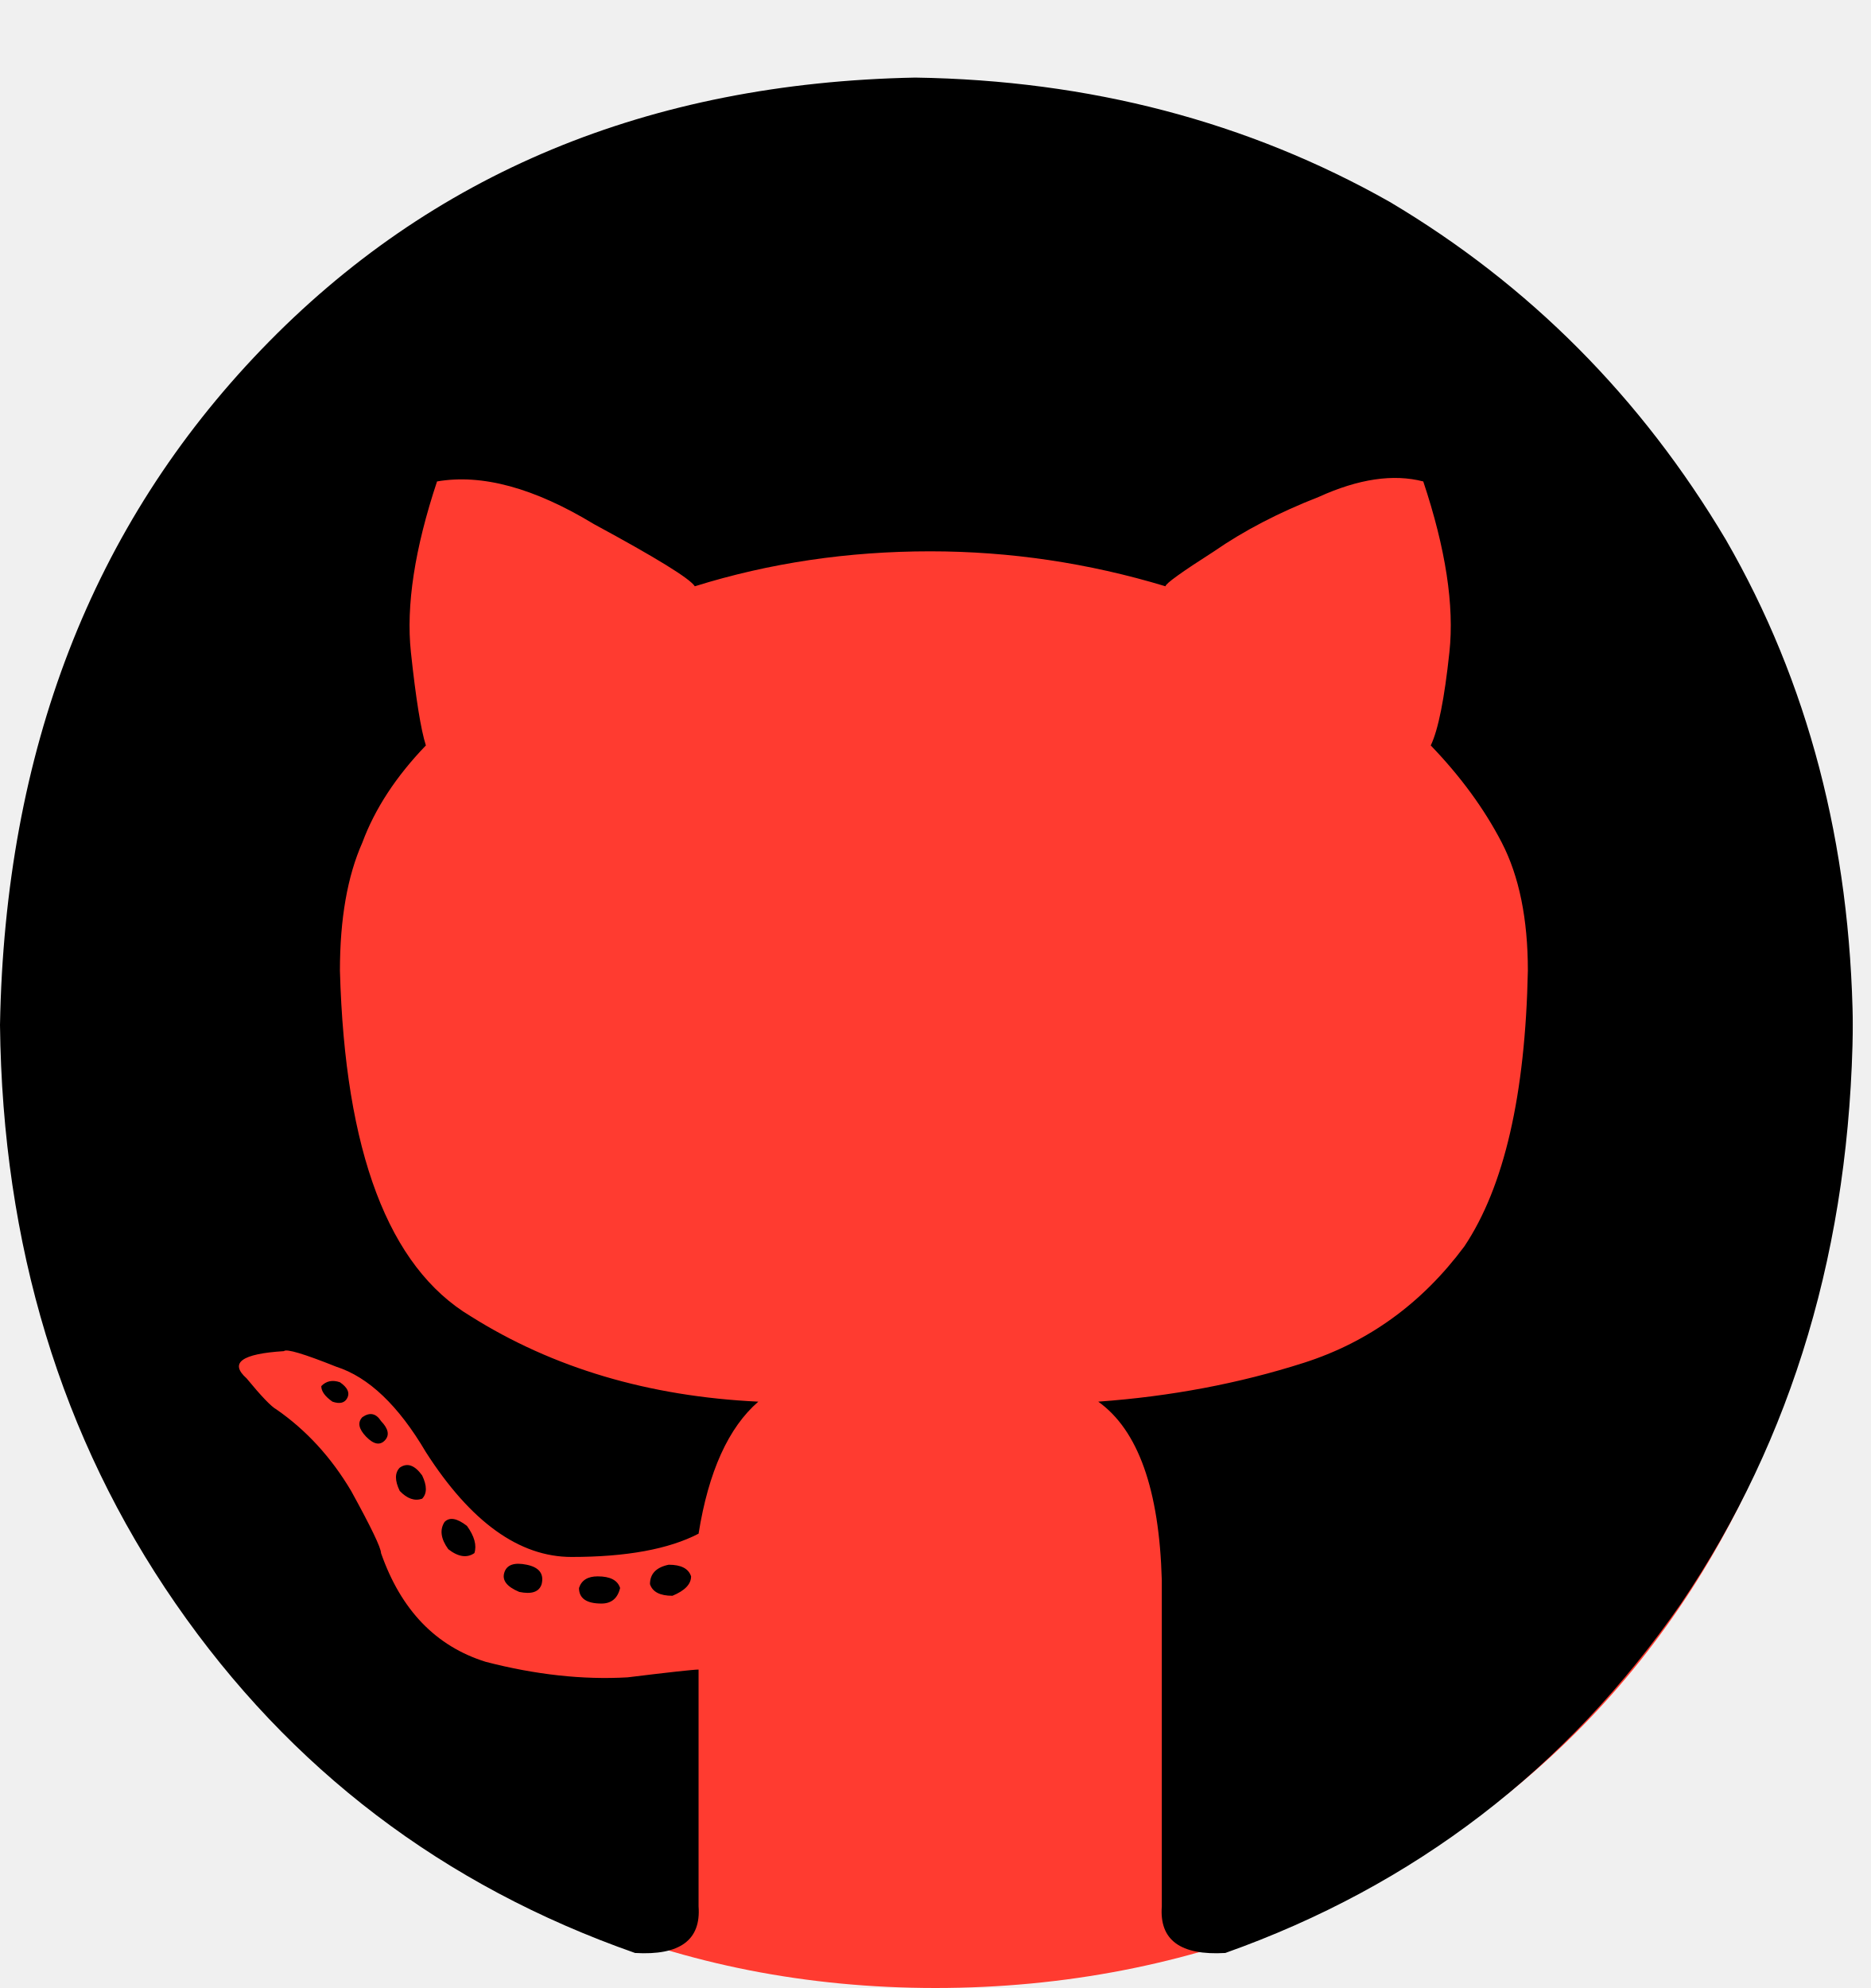
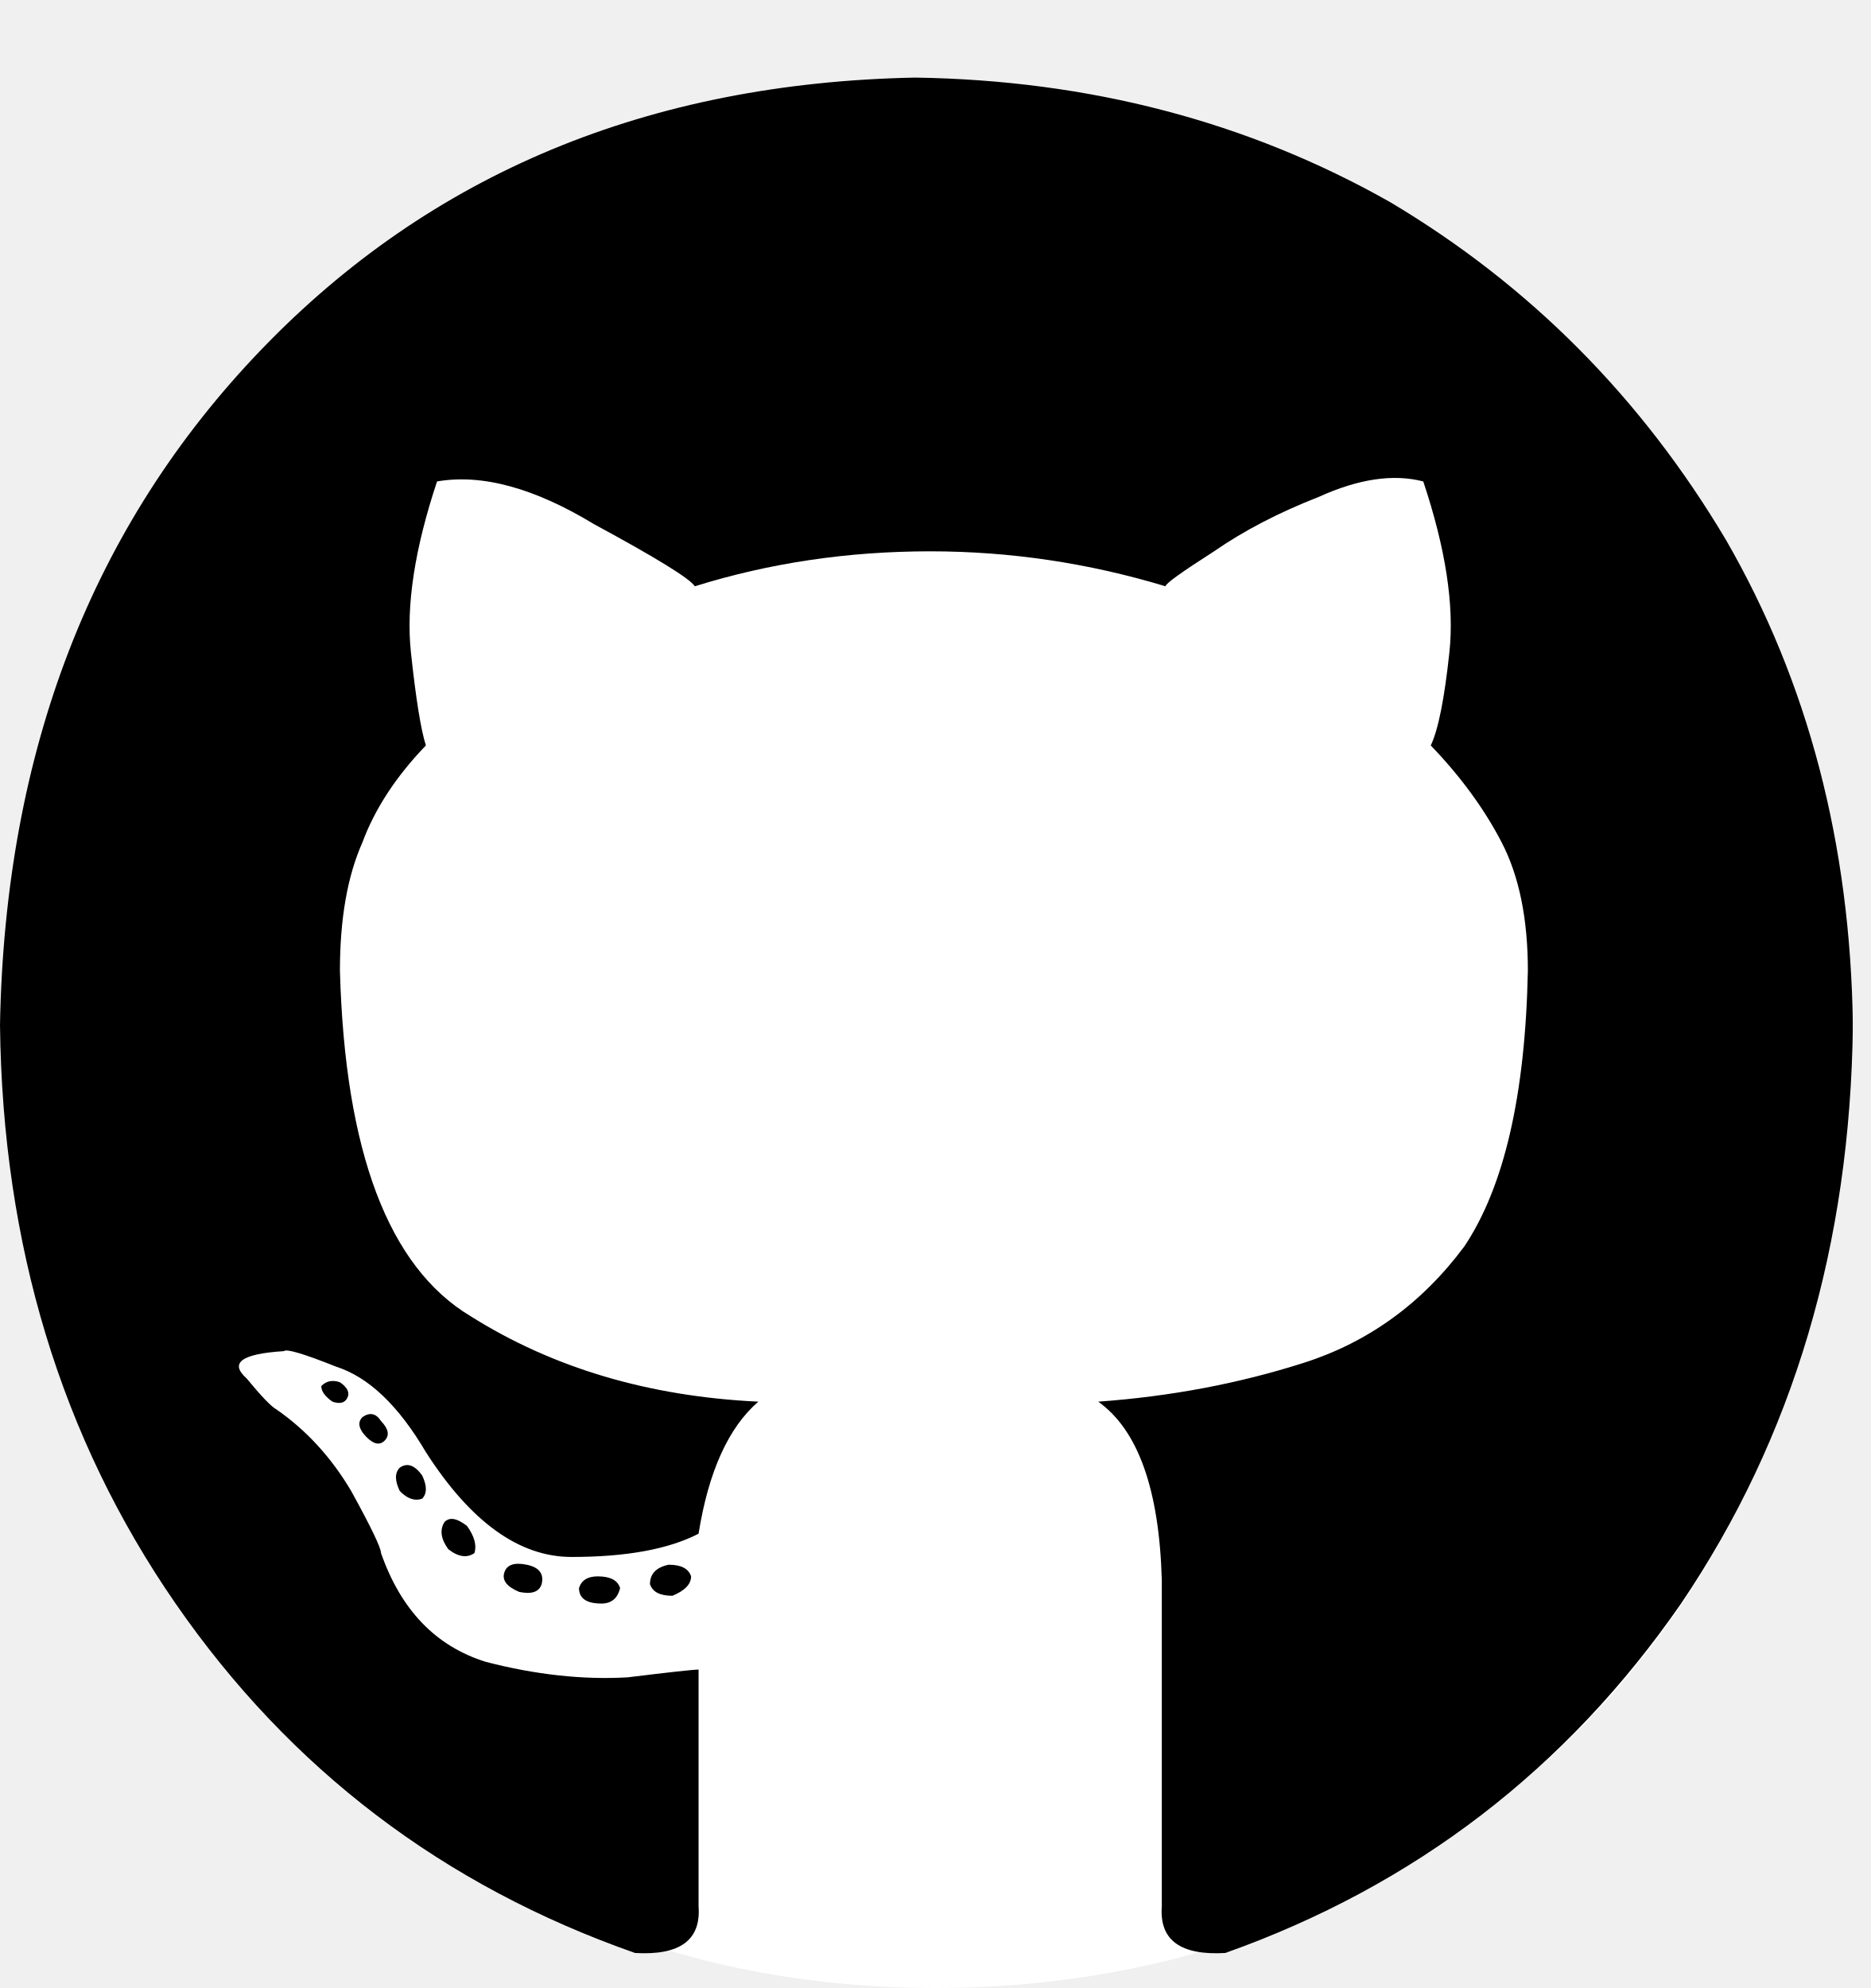
<svg xmlns="http://www.w3.org/2000/svg" width="32" height="34" viewBox="0 0 32 34" fill="none">
-   <path d="M31.5 18C31.5 27.389 24.837 34 16 34C7.163 34 1 27.389 1 18C1 8.611 7.163 1.5 16 1.5C24.837 1.5 31.5 8.611 31.5 18Z" fill="#FF3B30" />
+   <path d="M31.5 18C31.5 27.389 24.837 34 16 34C7.163 34 1 27.389 1 18C1 8.611 7.163 1.5 16 1.5C24.837 1.5 31.5 8.611 31.5 18Z" fill="#ffffff" />
  <mask id="mask0_1555_1827" style="mask-type:luminance" maskUnits="userSpaceOnUse" x="0" y="0" width="32" height="34">
    <path d="M31.691 0H0V34H31.691V0Z" fill="white" />
  </mask>
  <g mask="url(#mask0_1555_1827)">
    <path d="M10.606 27.159C10.564 27.336 10.457 27.425 10.287 27.425C10.031 27.425 9.903 27.336 9.903 27.159C9.946 27.026 10.052 26.96 10.223 26.96C10.436 26.96 10.564 27.026 10.606 27.159ZM8.626 26.894C8.583 27.026 8.668 27.137 8.881 27.226C9.094 27.27 9.222 27.226 9.264 27.093C9.307 26.916 9.222 26.805 9.009 26.761C8.796 26.717 8.668 26.761 8.626 26.894ZM11.437 26.761C11.224 26.805 11.117 26.916 11.117 27.093C11.16 27.226 11.288 27.292 11.501 27.292C11.714 27.204 11.82 27.093 11.82 26.96C11.777 26.827 11.65 26.761 11.437 26.761ZM15.654 1.327C11.096 1.416 7.369 2.965 4.472 5.976C1.576 8.986 0.085 12.838 0 17.53C0.043 21.293 1.044 24.592 3.003 27.425C4.962 30.258 7.582 32.251 10.862 33.401C11.629 33.446 11.991 33.18 11.948 32.605C11.948 32.428 11.948 32.096 11.948 31.608C11.948 30.59 11.948 29.572 11.948 28.554C11.863 28.554 11.458 28.598 10.734 28.687C9.967 28.731 9.158 28.642 8.306 28.421C7.454 28.155 6.858 27.536 6.517 26.562C6.517 26.473 6.347 26.119 6.006 25.499C5.665 24.924 5.239 24.459 4.728 24.105C4.643 24.06 4.472 23.883 4.217 23.573C3.919 23.308 4.132 23.153 4.856 23.108C4.898 23.064 5.197 23.153 5.75 23.374C6.304 23.551 6.815 24.038 7.284 24.835C8.05 26.03 8.881 26.628 9.776 26.628C10.713 26.628 11.437 26.495 11.948 26.23C12.118 25.167 12.459 24.415 12.97 23.972C11.096 23.883 9.456 23.396 8.05 22.511C6.645 21.67 5.899 19.7 5.814 16.601C5.814 15.715 5.942 14.985 6.198 14.409C6.411 13.834 6.773 13.28 7.284 12.749C7.199 12.483 7.113 11.952 7.028 11.155C6.943 10.358 7.092 9.385 7.475 8.234C8.242 8.101 9.137 8.344 10.159 8.964C11.224 9.54 11.799 9.894 11.884 10.027C13.162 9.628 14.504 9.429 15.909 9.429C17.272 9.429 18.614 9.628 19.934 10.027C19.934 9.982 20.211 9.783 20.765 9.429C21.276 9.075 21.873 8.765 22.554 8.499C23.236 8.189 23.832 8.101 24.343 8.234C24.727 9.385 24.876 10.358 24.79 11.155C24.705 11.952 24.599 12.483 24.471 12.749C24.982 13.28 25.387 13.834 25.685 14.409C25.983 14.985 26.132 15.715 26.132 16.601C26.089 18.726 25.727 20.297 25.046 21.316C24.322 22.29 23.406 22.954 22.299 23.308C21.191 23.662 20.02 23.883 18.784 23.972C19.466 24.459 19.828 25.477 19.871 27.026C19.871 28.665 19.871 30.125 19.871 31.409C19.871 31.985 19.871 32.383 19.871 32.605C19.828 33.18 20.19 33.446 20.957 33.401C24.194 32.251 26.792 30.258 28.752 27.425C30.668 24.592 31.648 21.293 31.691 17.53C31.648 14.431 30.924 11.665 29.518 9.23C28.07 6.795 26.154 4.869 23.768 3.452C21.34 2.08 18.635 1.372 15.654 1.327ZM6.198 24.237C6.112 24.326 6.134 24.437 6.261 24.57C6.389 24.702 6.496 24.724 6.581 24.636C6.666 24.547 6.645 24.437 6.517 24.304C6.432 24.171 6.325 24.149 6.198 24.237ZM5.495 23.706C5.495 23.795 5.559 23.883 5.686 23.972C5.814 24.016 5.899 23.994 5.942 23.905C5.985 23.817 5.942 23.728 5.814 23.64C5.686 23.596 5.58 23.618 5.495 23.706ZM7.603 26.03C7.518 26.163 7.539 26.318 7.667 26.495C7.837 26.628 7.987 26.65 8.114 26.562C8.157 26.429 8.114 26.274 7.987 26.097C7.816 25.964 7.688 25.942 7.603 26.03ZM6.837 25.101C6.751 25.189 6.751 25.322 6.837 25.499C6.964 25.632 7.092 25.676 7.22 25.632C7.305 25.543 7.305 25.411 7.22 25.233C7.092 25.056 6.964 25.012 6.837 25.101Z" fill="black" />
  </g>
</svg>
